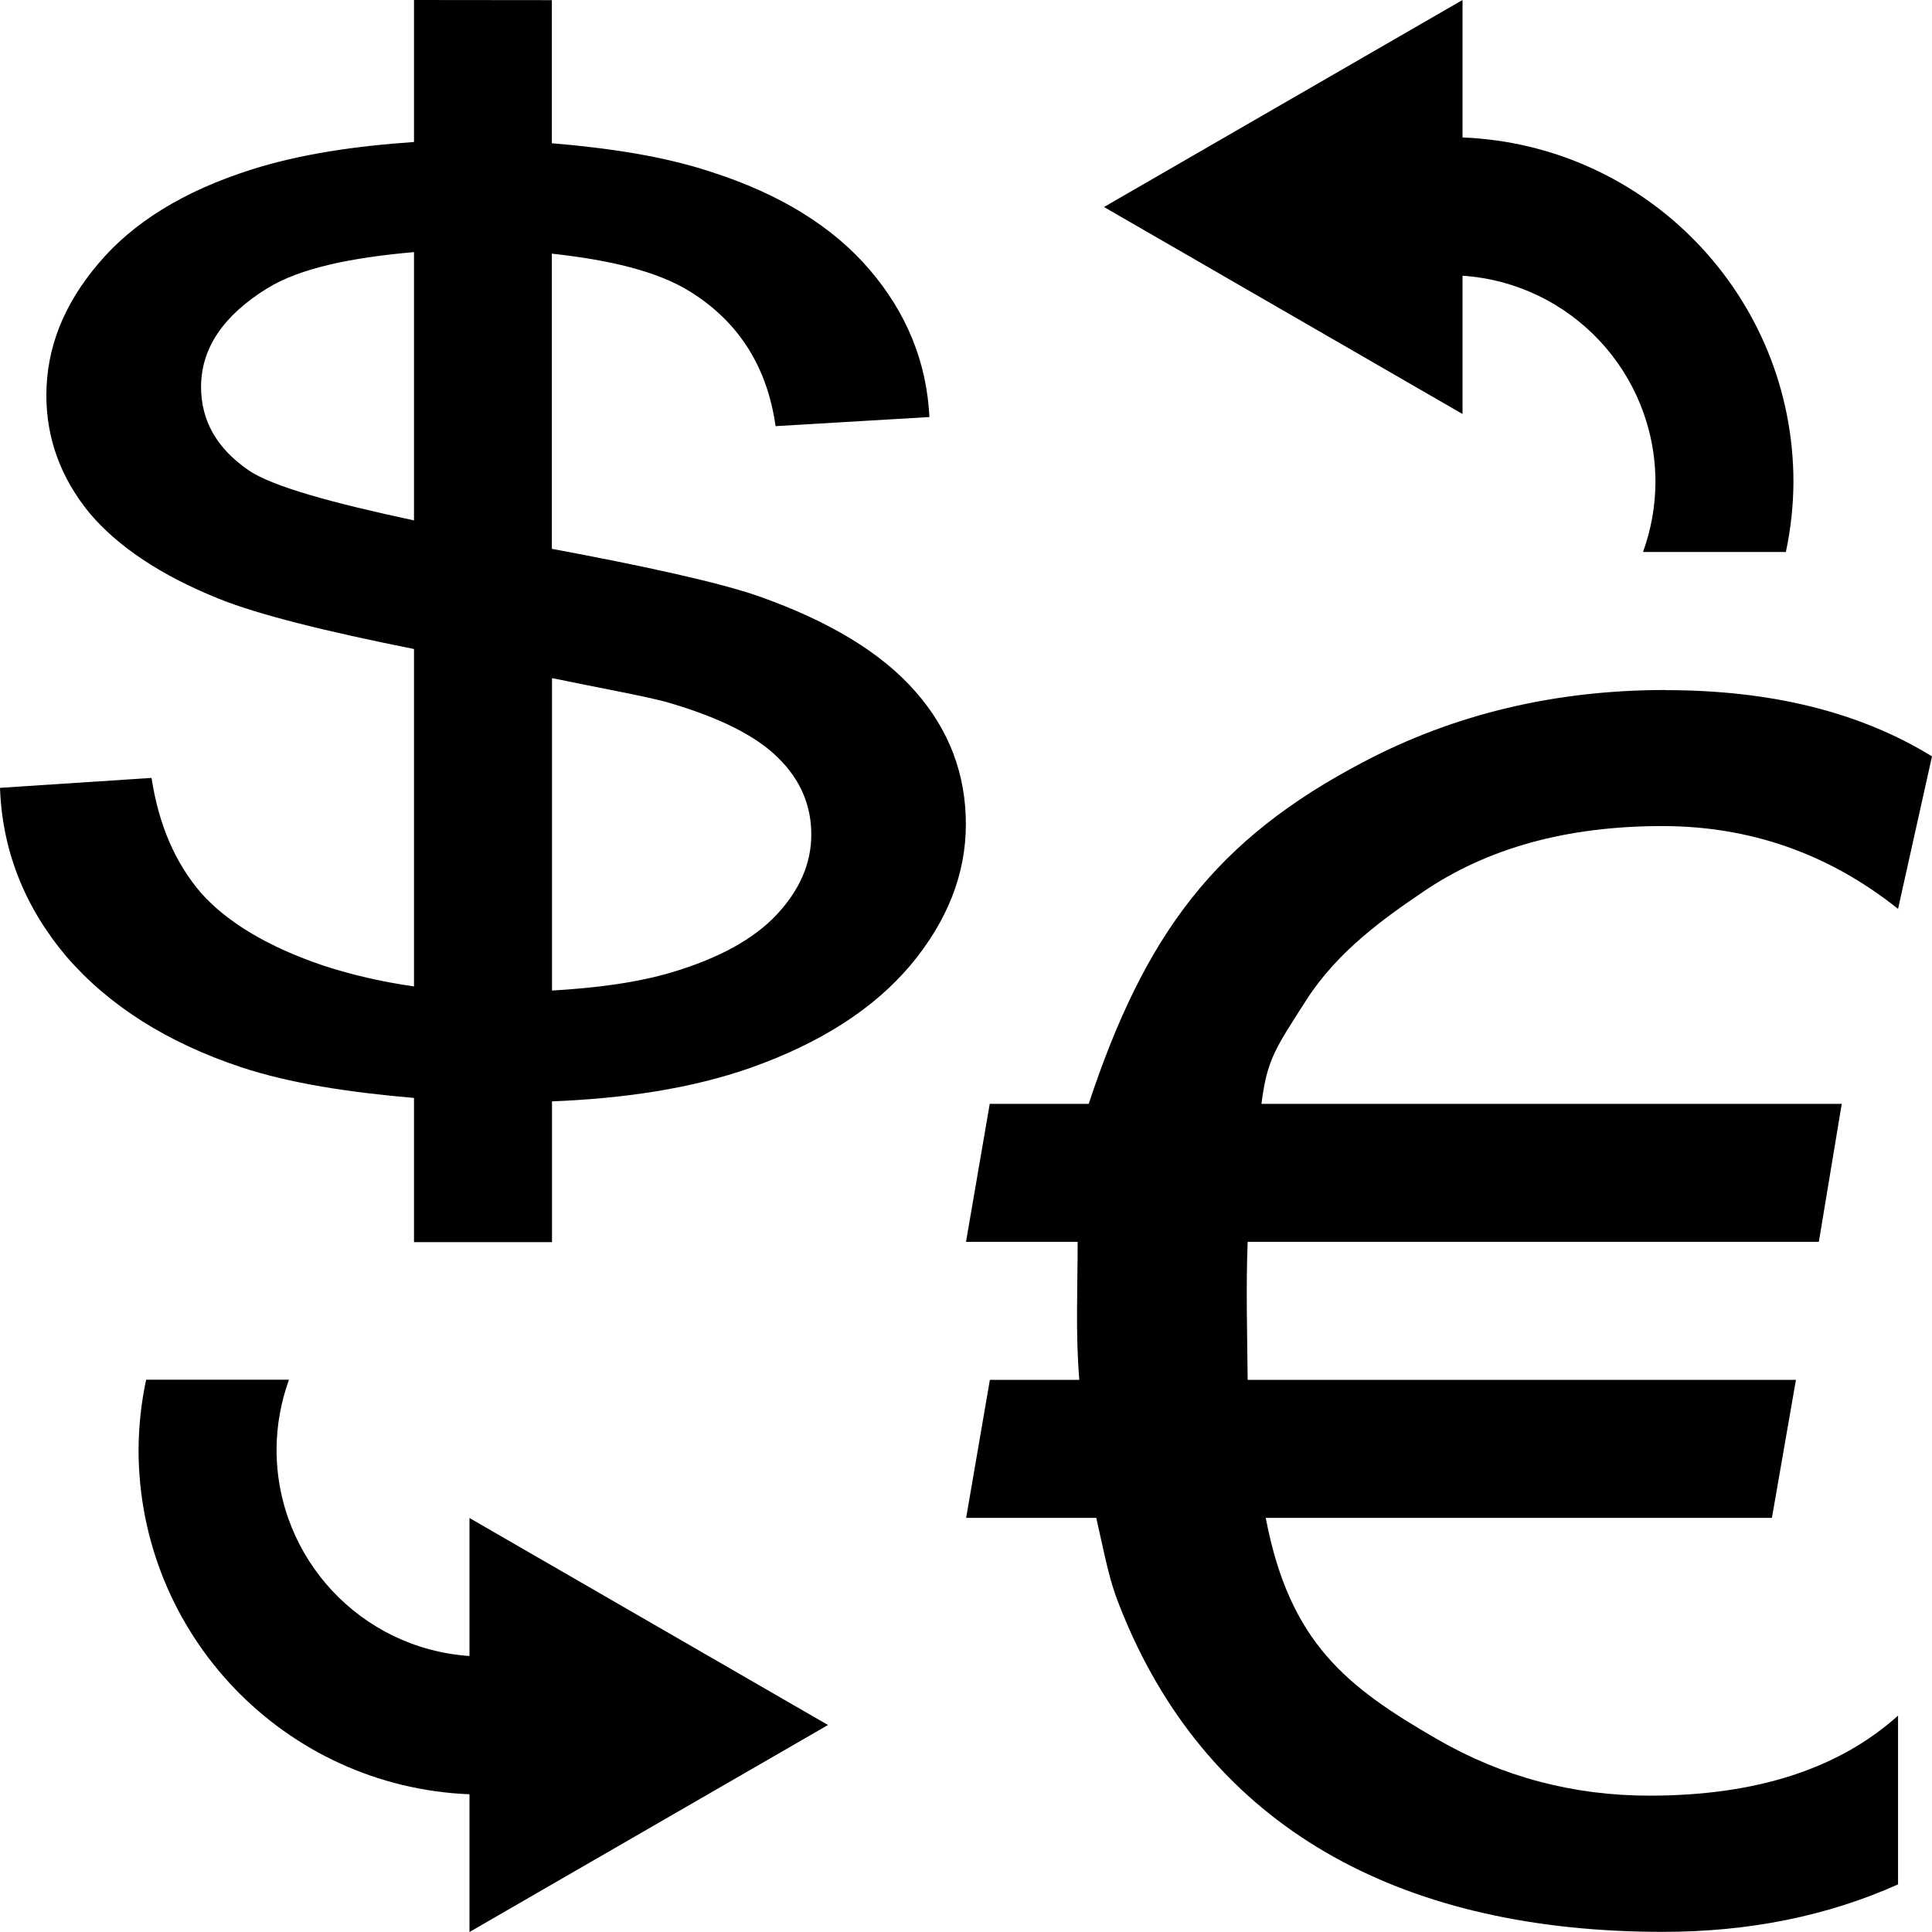
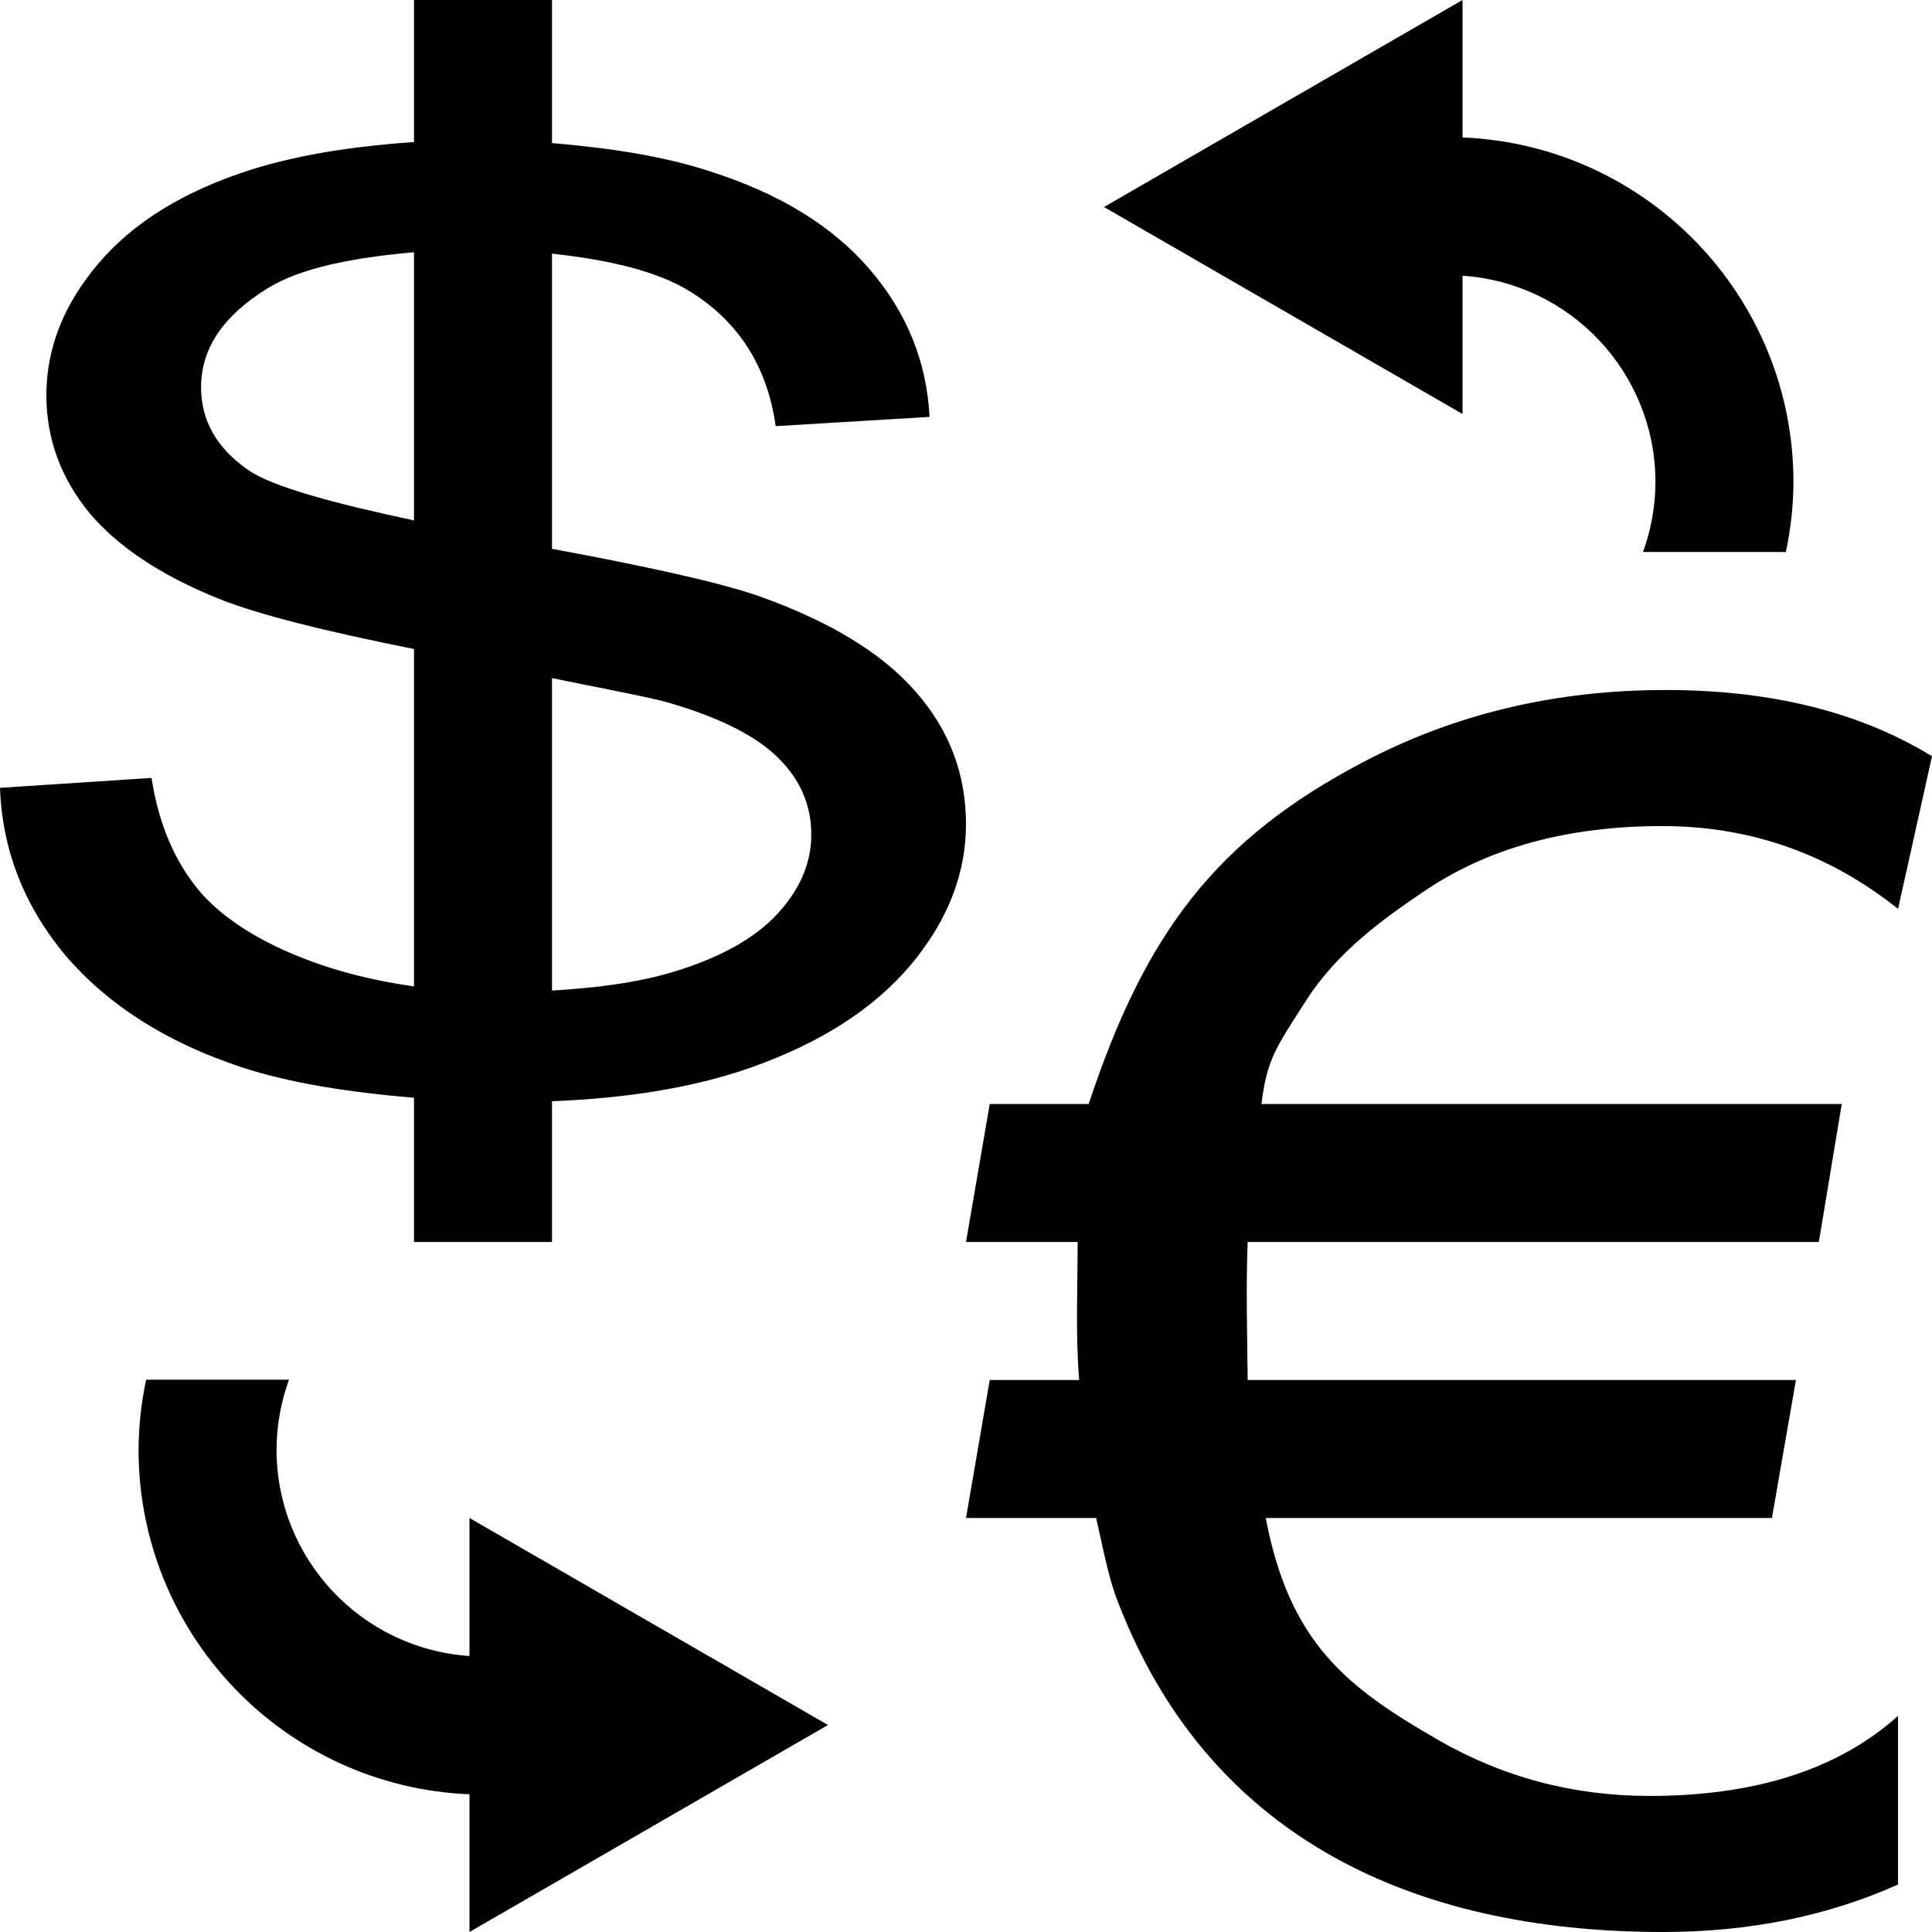
- <svg xmlns="http://www.w3.org/2000/svg" version="1.1" width="14" height="14" viewBox="0 0 14 14">
-   <path d="m1.059 9.998c-0.036 0.167-0.054 0.337-0.055 0.508 9.901e-4 1.341 1.059 2.442 2.398 2.496v0.998l2.598-1.5-2.598-1.5v1c-0.786-0.053-1.397-0.706-1.398-1.494 4.082e-4 -0.173 0.031-0.345 0.09-0.508z" />
-   <path d="m12.07 5c-0.798 0-1.528 0.173-2.189 0.521-1.073 0.562-1.583 1.244-1.992 2.478h-0.717l-0.172 1h0.809c2.362e-4 0.339-0.016 0.66 0.012 1h-0.648l-0.172 1h0.943c0.095 0.427 0.103 0.494 0.234 0.795 0.654 1.488 2.015 2.205 3.873 2.205 0.621 0 1.189-0.114 1.703-0.344v-1.223c-0.432 0.388-1.032 0.58-1.801 0.58-0.551 0-1.064-0.135-1.537-0.408-0.658-0.38-1.071-0.699-1.244-1.605h3.668l0.174-1h-3.973c-0.003-0.333-0.013-0.667 0-1h4.139l0.166-1h-4.205c0.041-0.325 0.1-0.4 0.33-0.76 0.226-0.348 0.556-0.583 0.836-0.773 0.469-0.321 1.048-0.48 1.738-0.48 0.637 0 1.207 0.2 1.709 0.6l0.246-1.105c-0.522-0.321-1.165-0.48-1.93-0.48z" />
-   <path d="m10.598 0-2.598 1.5 2.598 1.5v-1.002c0.786 0.053 1.397 0.706 1.398 1.494-4.08e-4 0.173-0.031 0.345-0.09 0.508h1.035c0.036-0.167 0.054-0.337 0.055-0.508-9.92e-4 -1.341-1.059-2.442-2.398-2.496z" />
-   <path d="m3 0v1.029c-0.421 0.029-0.821 0.086-1.182 0.201-0.484 0.154-0.854 0.381-1.105 0.68-0.252 0.296-0.377 0.613-0.377 0.955 0 0.311 0.103 0.593 0.307 0.846 0.208 0.249 0.522 0.458 0.941 0.627 0.28 0.114 0.775 0.237 1.416 0.365v2.445c-0.231-0.033-0.449-0.083-0.654-0.15-0.4-0.135-0.697-0.312-0.889-0.527-0.188-0.219-0.307-0.495-0.359-0.834l-1.098 0.072c0.016 0.453 0.177 0.861 0.48 1.221 0.308 0.357 0.73 0.624 1.266 0.803 0.356 0.118 0.787 0.183 1.254 0.223v1.045h1v-1.02c0.524-0.021 1.012-0.093 1.441-0.244 0.504-0.179 0.888-0.425 1.156-0.742 0.268-0.32 0.402-0.661 0.402-1.022 0-0.363-0.121-0.684-0.365-0.961-0.244-0.28-0.623-0.51-1.135-0.691-0.286-0.1-0.82-0.217-1.5-0.344v-2.139c0.409 0.045 0.765 0.125 1.008 0.279 0.348 0.219 0.553 0.543 0.613 0.971l1.115-0.066c-0.02-0.397-0.164-0.752-0.432-1.066-0.268-0.314-0.652-0.551-1.152-0.711-0.342-0.113-0.736-0.172-1.152-0.207v-1.037zm0 1.828v1.943c-0.585-0.125-1.031-0.246-1.201-0.365-0.228-0.157-0.342-0.358-0.342-0.602 0-0.28 0.161-0.518 0.48-0.715 0.239-0.148 0.617-0.223 1.062-0.262zm1 3.086c0.295 0.061 0.718 0.139 0.846 0.178 0.368 0.108 0.633 0.24 0.793 0.4 0.16 0.157 0.24 0.342 0.24 0.555 1e-7 0.209-0.084 0.403-0.252 0.582-0.164 0.175-0.416 0.314-0.756 0.416-0.257 0.077-0.554 0.114-0.871 0.133z" />
+ <svg xmlns="http://www.w3.org/2000/svg" viewBox="0 0 14 14" height="14" width="14" id="svg109" version="1.1">
+   <defs id="defs113" />
+   <g id="text4497-3" style="font-style:normal;font-weight:normal;font-size:61.962px;line-height:1.25;font-family:sans-serif;letter-spacing:0px;word-spacing:0px;fill:#000000;fill-opacity:1;stroke:none;stroke-width:1.549" transform="scale(1.019247,0.9811165)" aria-label="€">
+     <path id="path823" transform="scale(0.9811165,1.019247)" d="M 3 0 L 3 1.029 C 2.579 1.059 2.179 1.116 1.818 1.23 C 1.334 1.384 0.965 1.612 0.713 1.91 C 0.461 2.206 0.336 2.524 0.336 2.865 C 0.336 3.176 0.439 3.459 0.643 3.711 C 0.851 3.96 1.164 4.169 1.584 4.338 C 1.864 4.452 2.359 4.575 3 4.703 L 3 7.148 C 2.769 7.115 2.551 7.066 2.346 6.998 C 1.946 6.863 1.649 6.686 1.457 6.471 C 1.269 6.252 1.15 5.975 1.098 5.637 L 0 5.709 C 0.016 6.161 0.177 6.57 0.48 6.93 C 0.788 7.287 1.21 7.554 1.746 7.732 C 2.102 7.85 2.533 7.915 3 7.955 L 3 9 L 4 9 L 4 7.98 C 4.524 7.959 5.012 7.887 5.441 7.736 C 5.945 7.558 6.33 7.311 6.598 6.994 C 6.866 6.674 7 6.333 7 5.973 C 7 5.609 6.879 5.289 6.635 5.012 C 6.391 4.732 6.012 4.502 5.5 4.32 C 5.214 4.22 4.68 4.103 4 3.977 L 4 1.838 C 4.409 1.883 4.765 1.963 5.008 2.117 C 5.356 2.336 5.561 2.66 5.621 3.088 L 6.736 3.021 C 6.716 2.624 6.573 2.269 6.305 1.955 C 6.037 1.641 5.652 1.404 5.152 1.244 C 4.81 1.131 4.417 1.072 4 1.037 L 4 0 L 3 0 z M 10.598 0 L 8 1.5 L 10.598 3 L 10.598 1.998 C 11.384 2.051 11.995 2.704 11.996 3.492 C 11.996 3.665 11.965 3.837 11.906 4 L 12.941 4 C 12.977 3.833 12.995 3.663 12.996 3.492 C 12.995 2.152 11.937 1.051 10.598 0.996 L 10.598 0 z M 3 1.828 L 3 3.771 C 2.415 3.647 1.969 3.525 1.799 3.406 C 1.571 3.249 1.457 3.048 1.457 2.805 C 1.457 2.525 1.618 2.287 1.938 2.09 C 2.176 1.942 2.554 1.867 3 1.828 z M 4 4.914 C 4.295 4.975 4.718 5.054 4.846 5.092 C 5.214 5.2 5.479 5.332 5.639 5.492 C 5.799 5.649 5.879 5.834 5.879 6.047 C 5.879 6.256 5.795 6.45 5.627 6.629 C 5.463 6.804 5.211 6.943 4.871 7.045 C 4.614 7.122 4.317 7.159 4 7.178 L 4 4.914 z M 12.07 5 C 11.273 5 10.543 5.173 9.881 5.521 C 8.808 6.083 8.298 6.765 7.889 8 L 7.172 8 L 7 9 L 7.809 9 C 7.809 9.339 7.793 9.66 7.82 10 L 7.172 10 L 7 11 L 7.943 11 C 8.038 11.427 8.046 11.494 8.178 11.795 C 8.831 13.283 10.192 14 12.051 14 C 12.672 14 13.24 13.886 13.754 13.656 L 13.754 12.434 C 13.322 12.821 12.722 13.014 11.953 13.014 C 11.402 13.014 10.889 12.879 10.416 12.605 C 9.758 12.226 9.345 11.906 9.172 11 L 12.84 11 L 13.014 10 L 9.041 10 C 9.038 9.667 9.028 9.333 9.041 9 L 13.18 9 L 13.346 8 L 9.141 8 C 9.182 7.675 9.24 7.6 9.471 7.24 C 9.697 6.892 10.027 6.657 10.307 6.467 C 10.775 6.146 11.354 5.986 12.045 5.986 C 12.682 5.986 13.252 6.186 13.754 6.586 L 14 5.48 C 13.478 5.16 12.835 5 12.07 5 z M 1.059 9.998 C 1.023 10.165 1.005 10.335 1.004 10.506 C 1.005 11.846 2.063 12.947 3.402 13.002 L 3.402 14 L 6 12.5 L 3.402 11 L 3.402 12 C 2.616 11.947 2.005 11.294 2.004 10.506 C 2.004 10.333 2.035 10.161 2.094 9.998 L 1.059 9.998 z " style="font-style:normal;font-variant:normal;font-weight:normal;font-stretch:normal;font-size:12.392px;font-family:Arial;-inkscape-font-specification:Arial;fill:#000000;stroke-width:1.549" />
+   </g>
+   <g transform="matrix(0.3071122,0,0,0.2364116,-0.1279648,1.025341)" id="text840" style="font-style:normal;font-weight:normal;font-size:40px;line-height:1.25;font-family:sans-serif;letter-spacing:0px;word-spacing:0px;fill:#000000;fill-opacity:1;stroke:none" aria-label="S" />
</svg>
